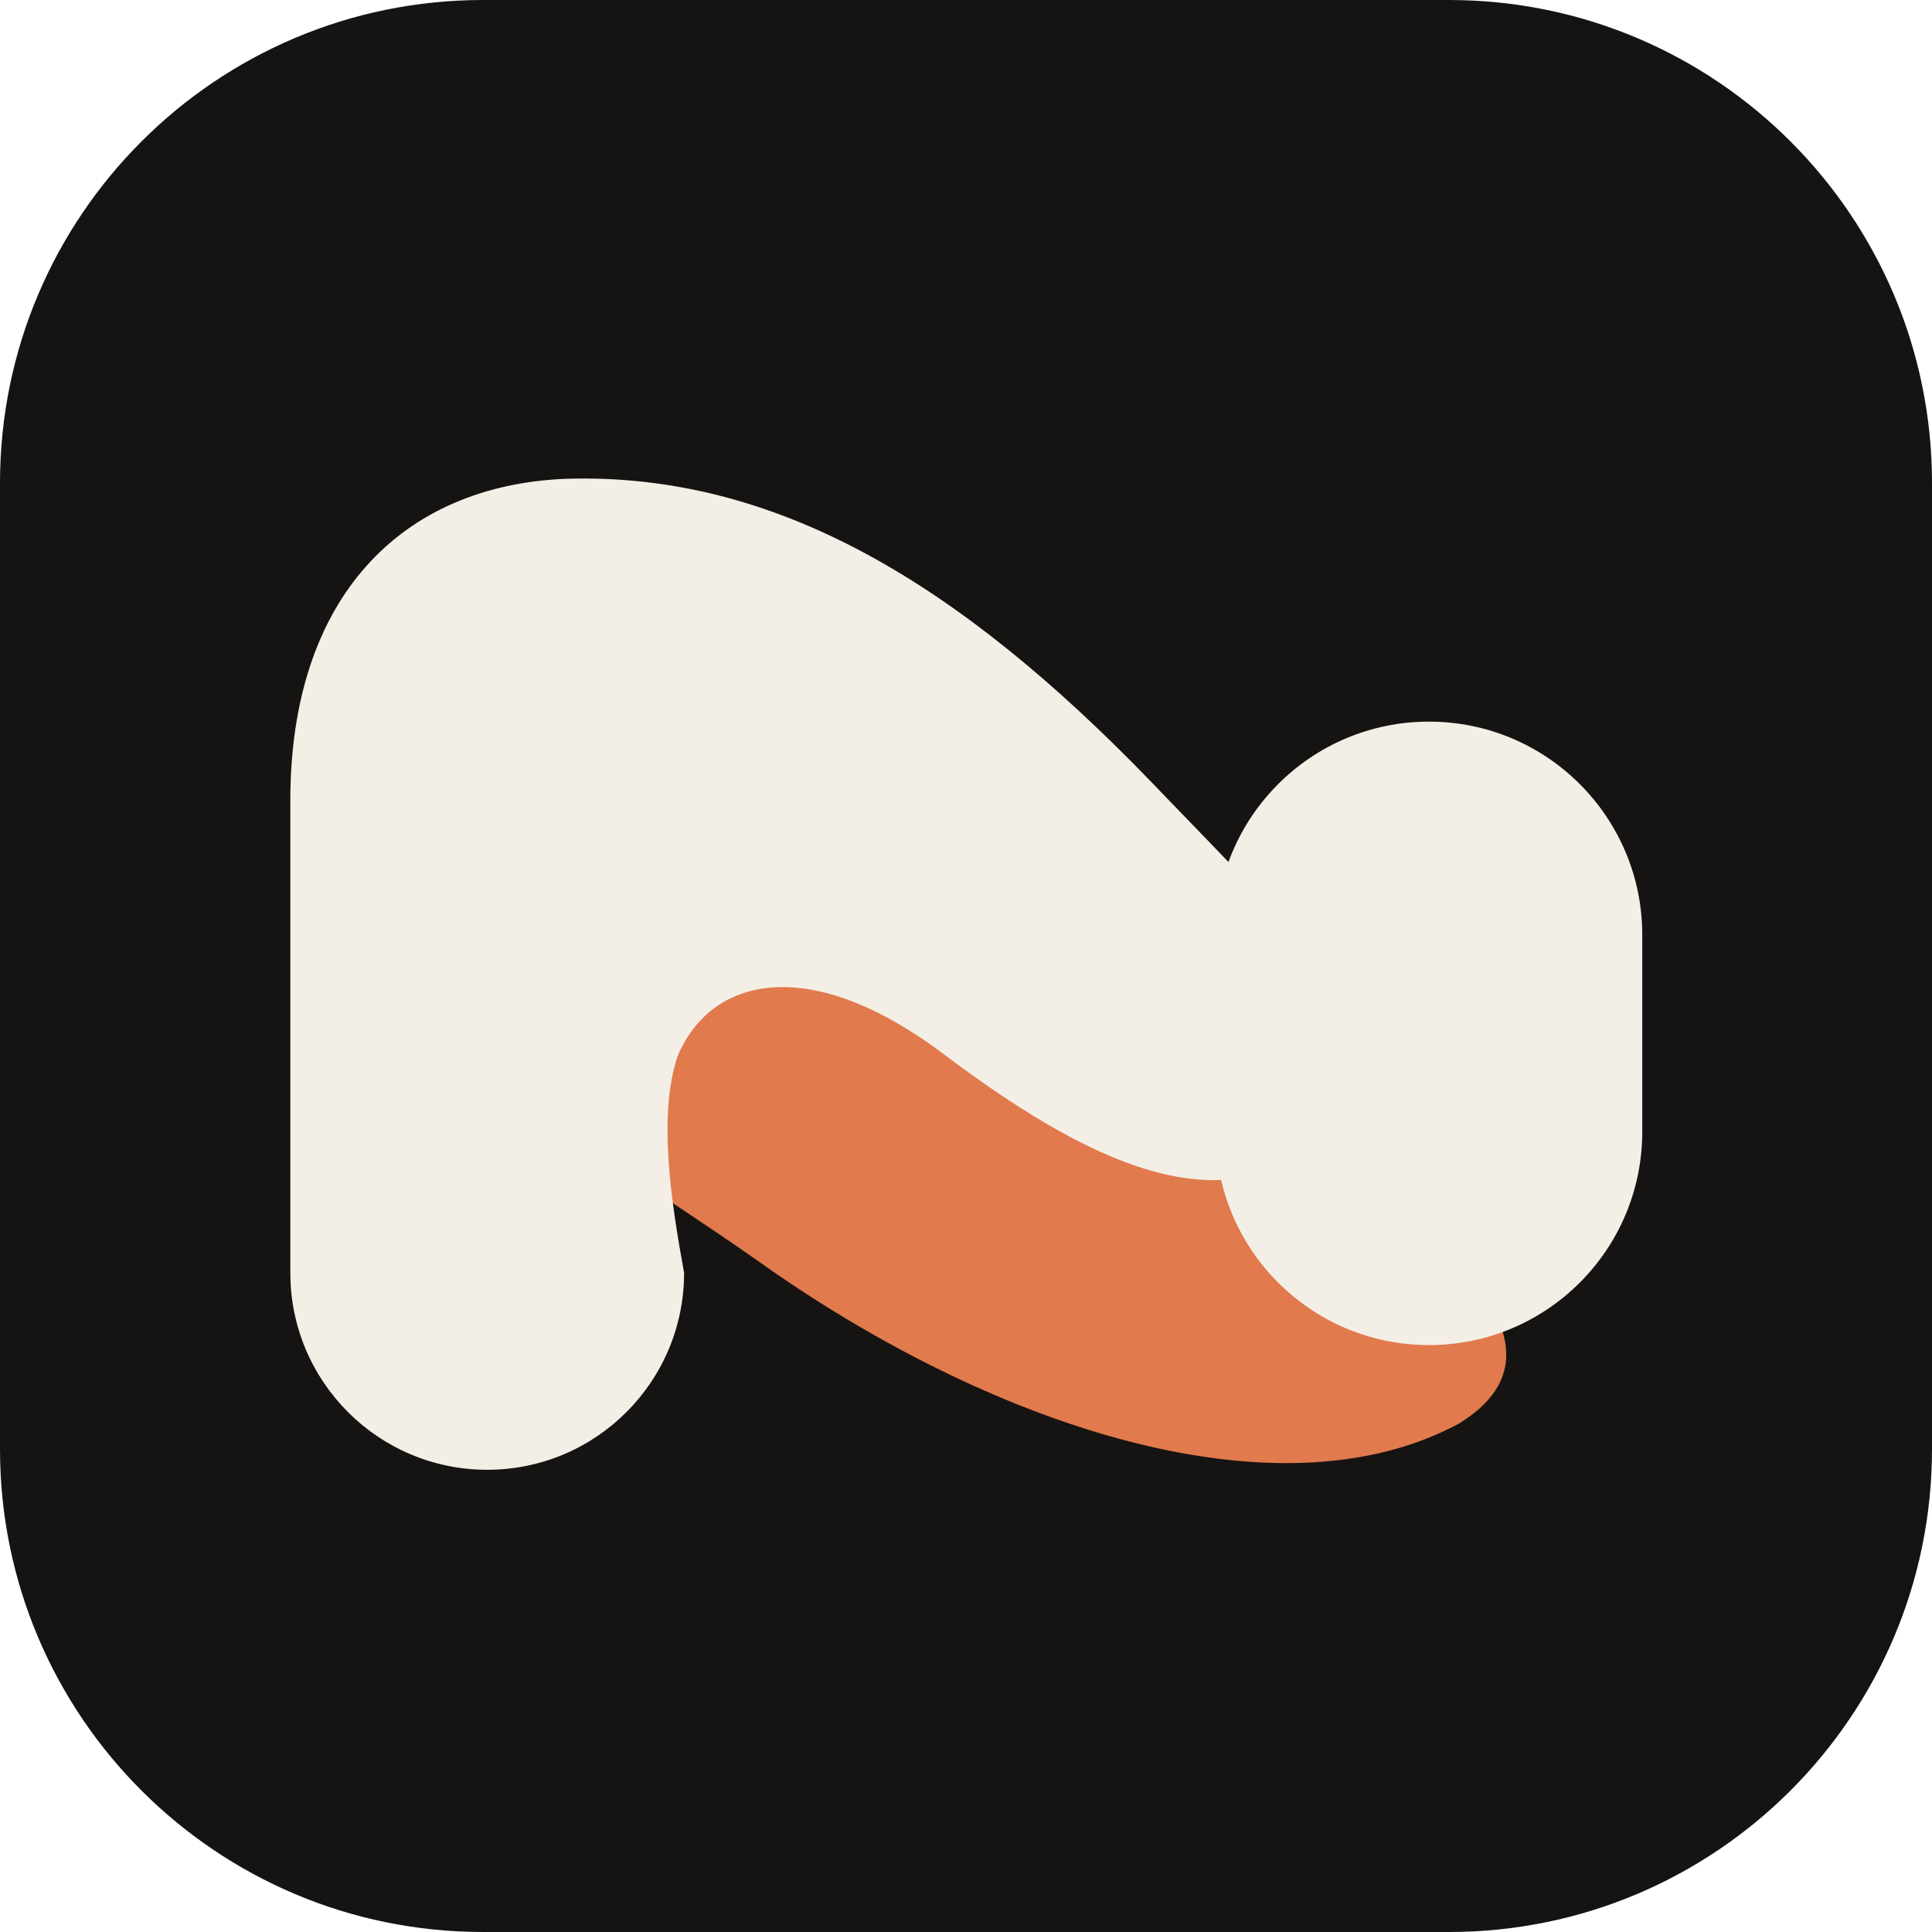
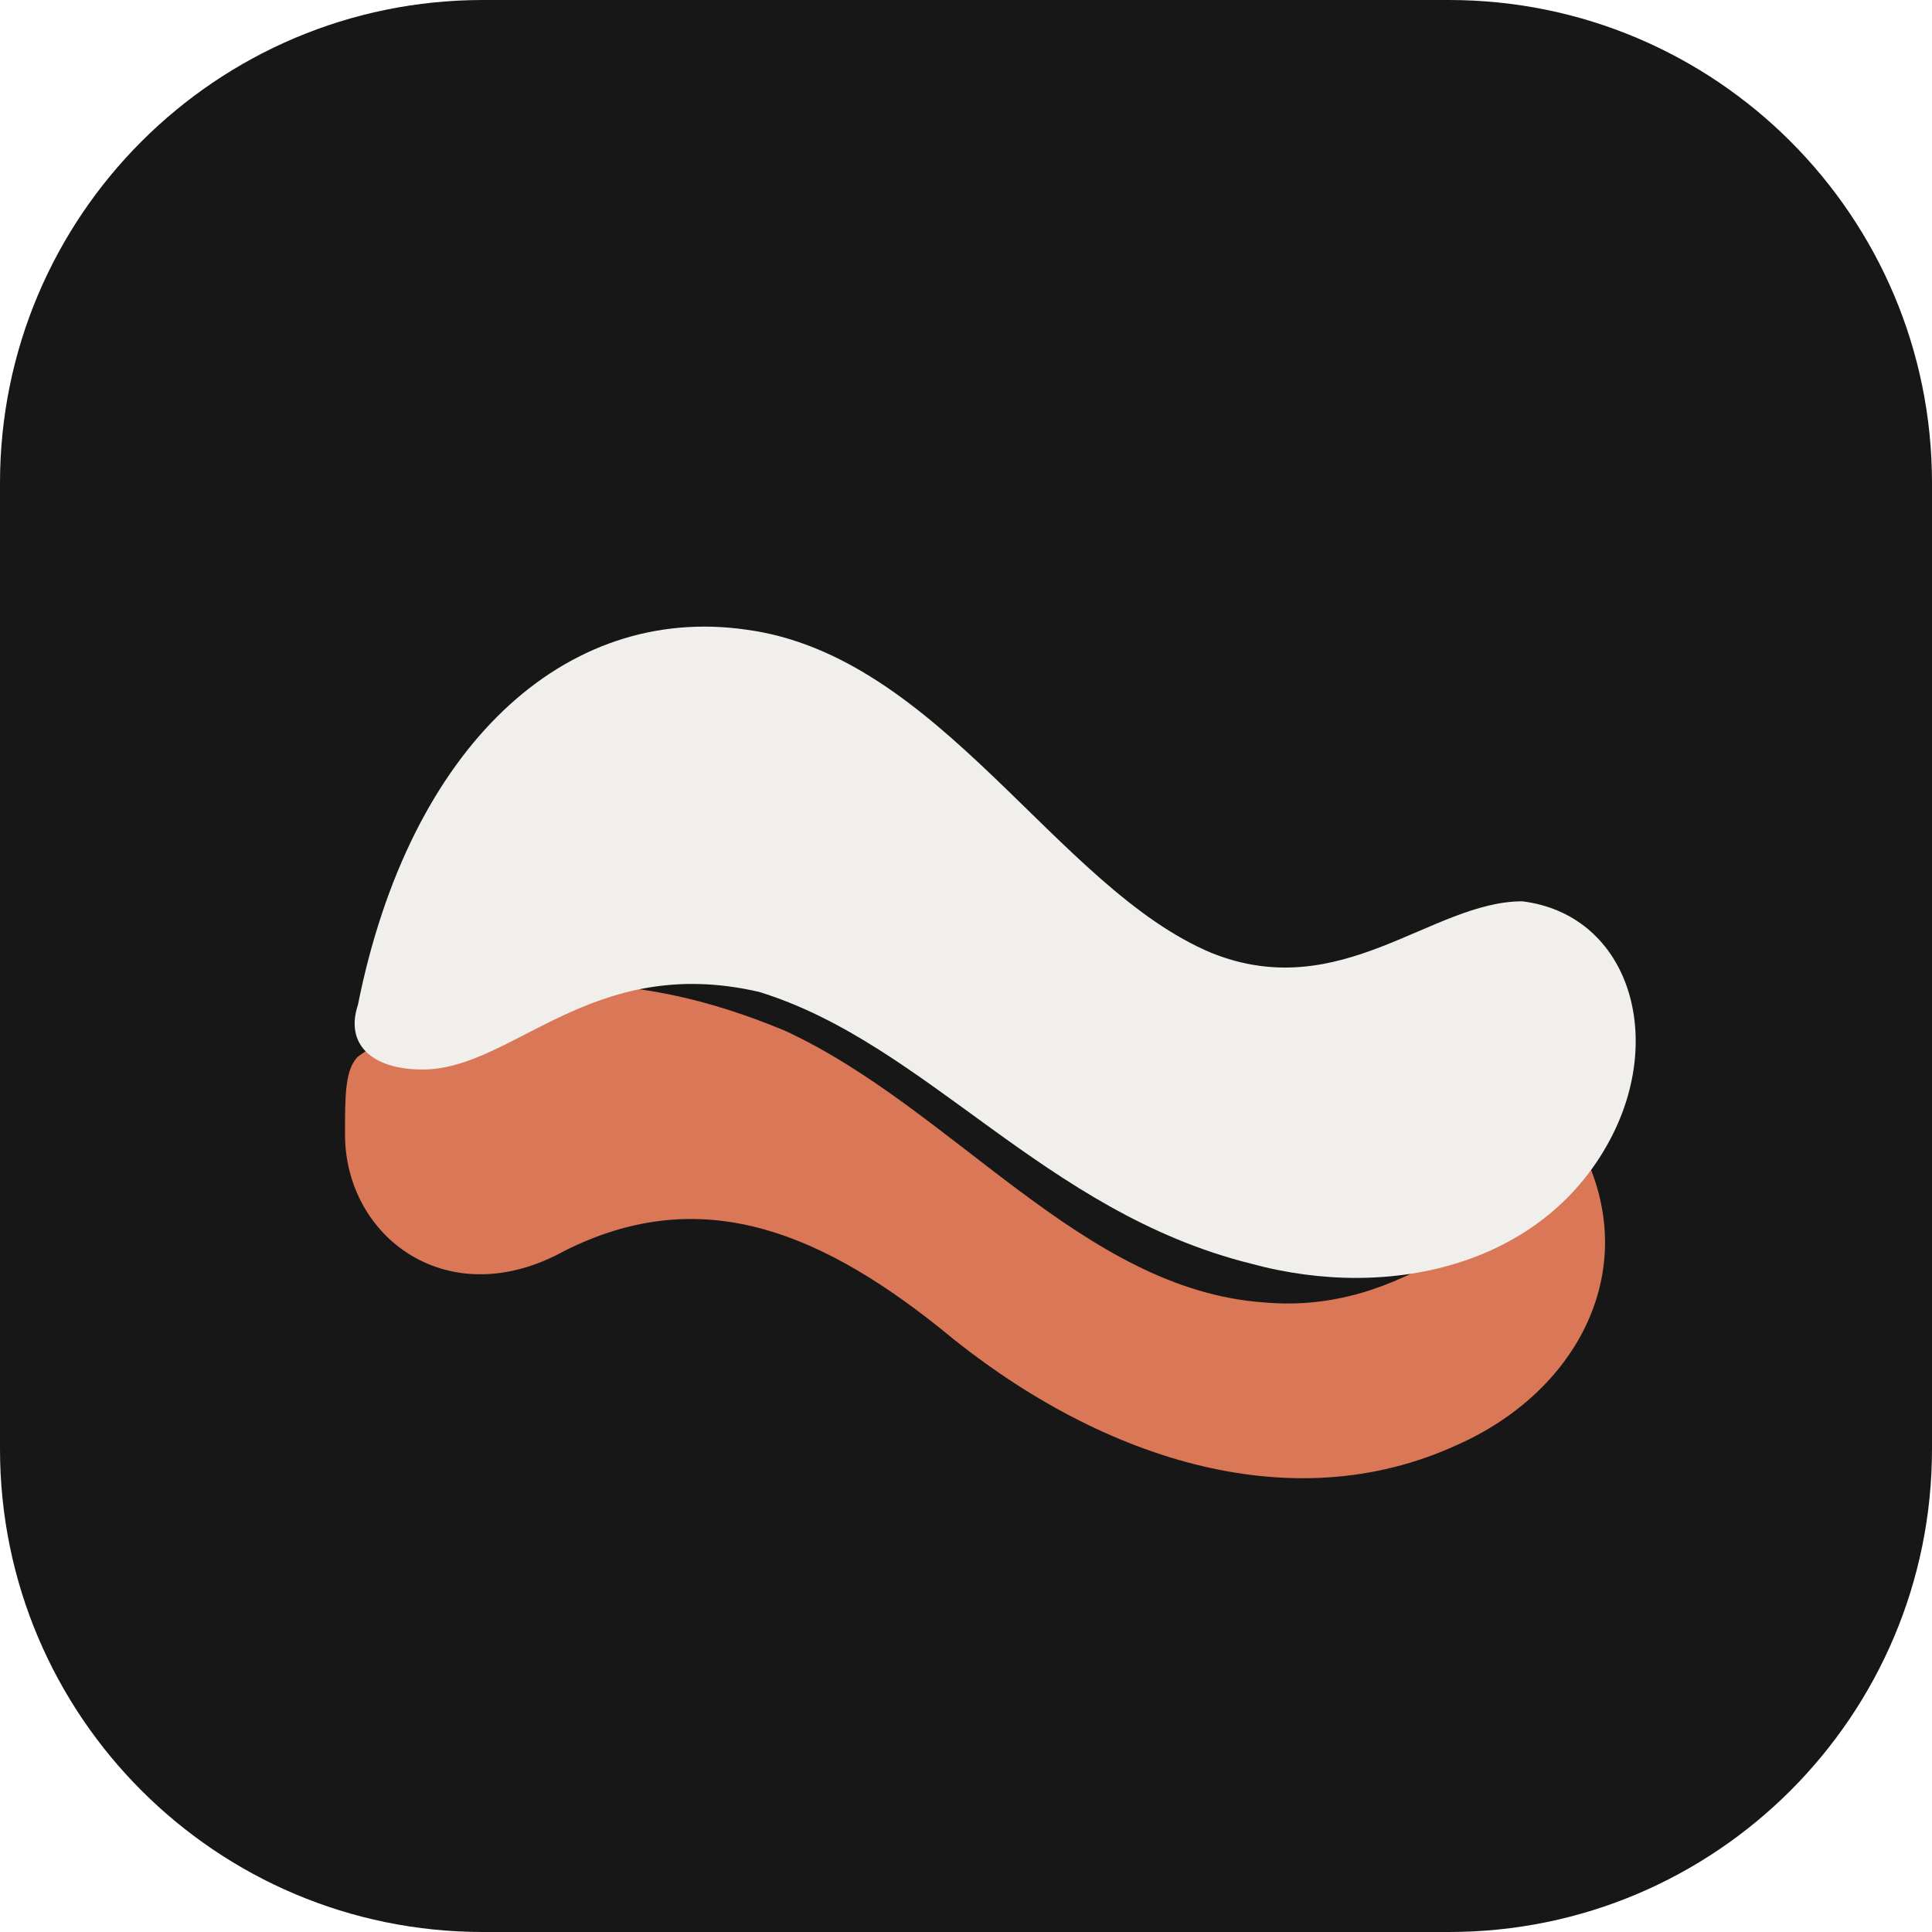
<svg xmlns="http://www.w3.org/2000/svg" viewBox="0 0 64 64">
  <style>
    @media (prefers-color-scheme: light) {
      .bg { fill: #fcfbf9; }
      .body { fill: #2A2823; }
    }
  </style>
-   <rect class="bg" width="64" height="64" rx="16" fill="#151412" />
-   <g transform="translate(4.4 12.6) scale(0.1087)">
-     <path fill="#E17A4D" d="M90 175 C170 145 260 165 345 220 C405 262 440 296 404 318 C348 348 260 318 190 268 C130 226 70 196 90 175Z" />
-     <path class="body" fill="#F4EFE6" d="M108 332 A60 60 0 0 1 48 272 L48 128 C48 66 82 32 132 30 C196 28 252 62 310 122 C356 170 392 202 366 228 C336 258 296 242 248 206 C206 174 176 182 166 206 C160 224 164 250 168 272 A60 60 0 0 1 108 332Z" />
-     <rect class="body" fill="#F4EFE6" x="330" y="104" width="130" height="190" rx="65" />
-   </g>
+   <rect class="bg" width="64" height="64" rx="16" fill="#171717" />
+   <svg x="6" y="14" width="52" height="36" viewBox="0 0 120 84">
+     <path fill="#D97757" d="M13 49 C23 42 34 42 46 47 C59 53 69 67 83 68 C94 69 101 61 108 57 C112 66 107 75 98 79 C85 85 70 80 58 70 C48 62 39 59 29 64 C20 69 12 63 12 55 C12 52 12 50 13 49Z" />
+     <path class="body" fill="#F0EFEC" d="M13 45 C17 25 29 14 43 16 C58 18 67 36 79 41 C89 45 96 37 103 37 C111 38 114 47 110 55 C105 65 93 68 82 65 C66 61 57 48 44 44 C31 41 25 50 18 50 C14 50 12 48 13 45Z" />
+   </svg>
</svg>
